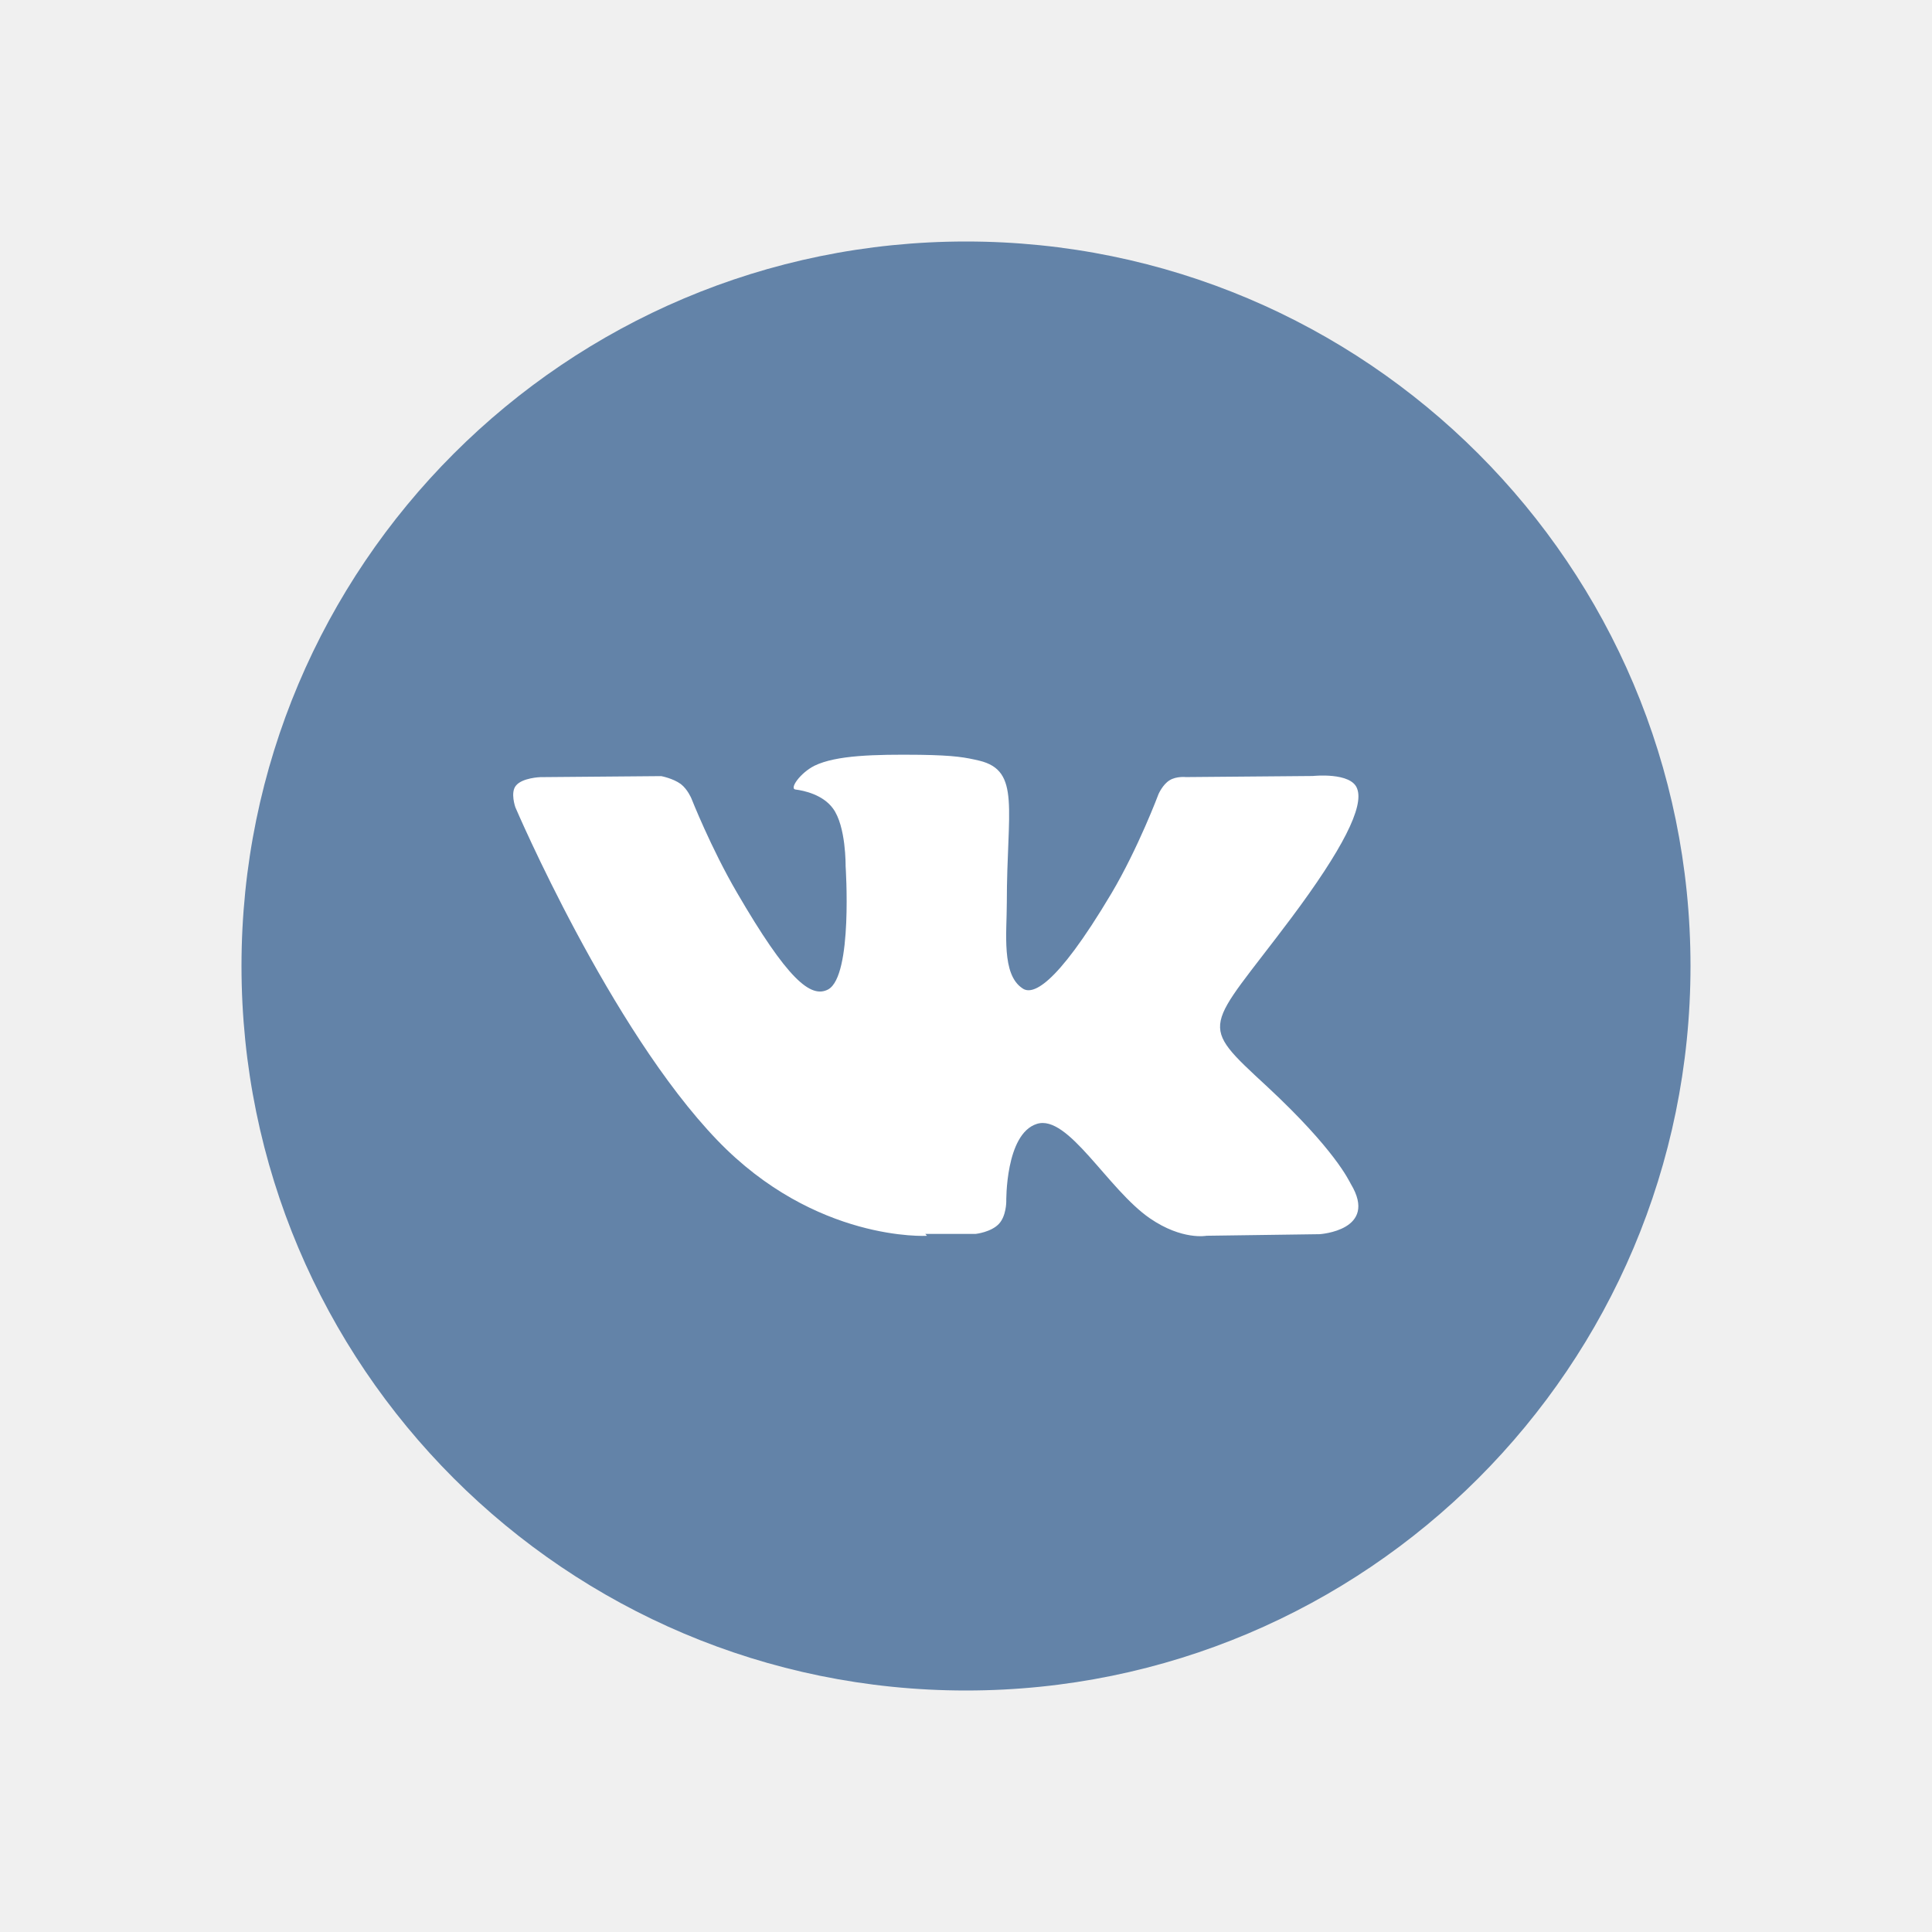
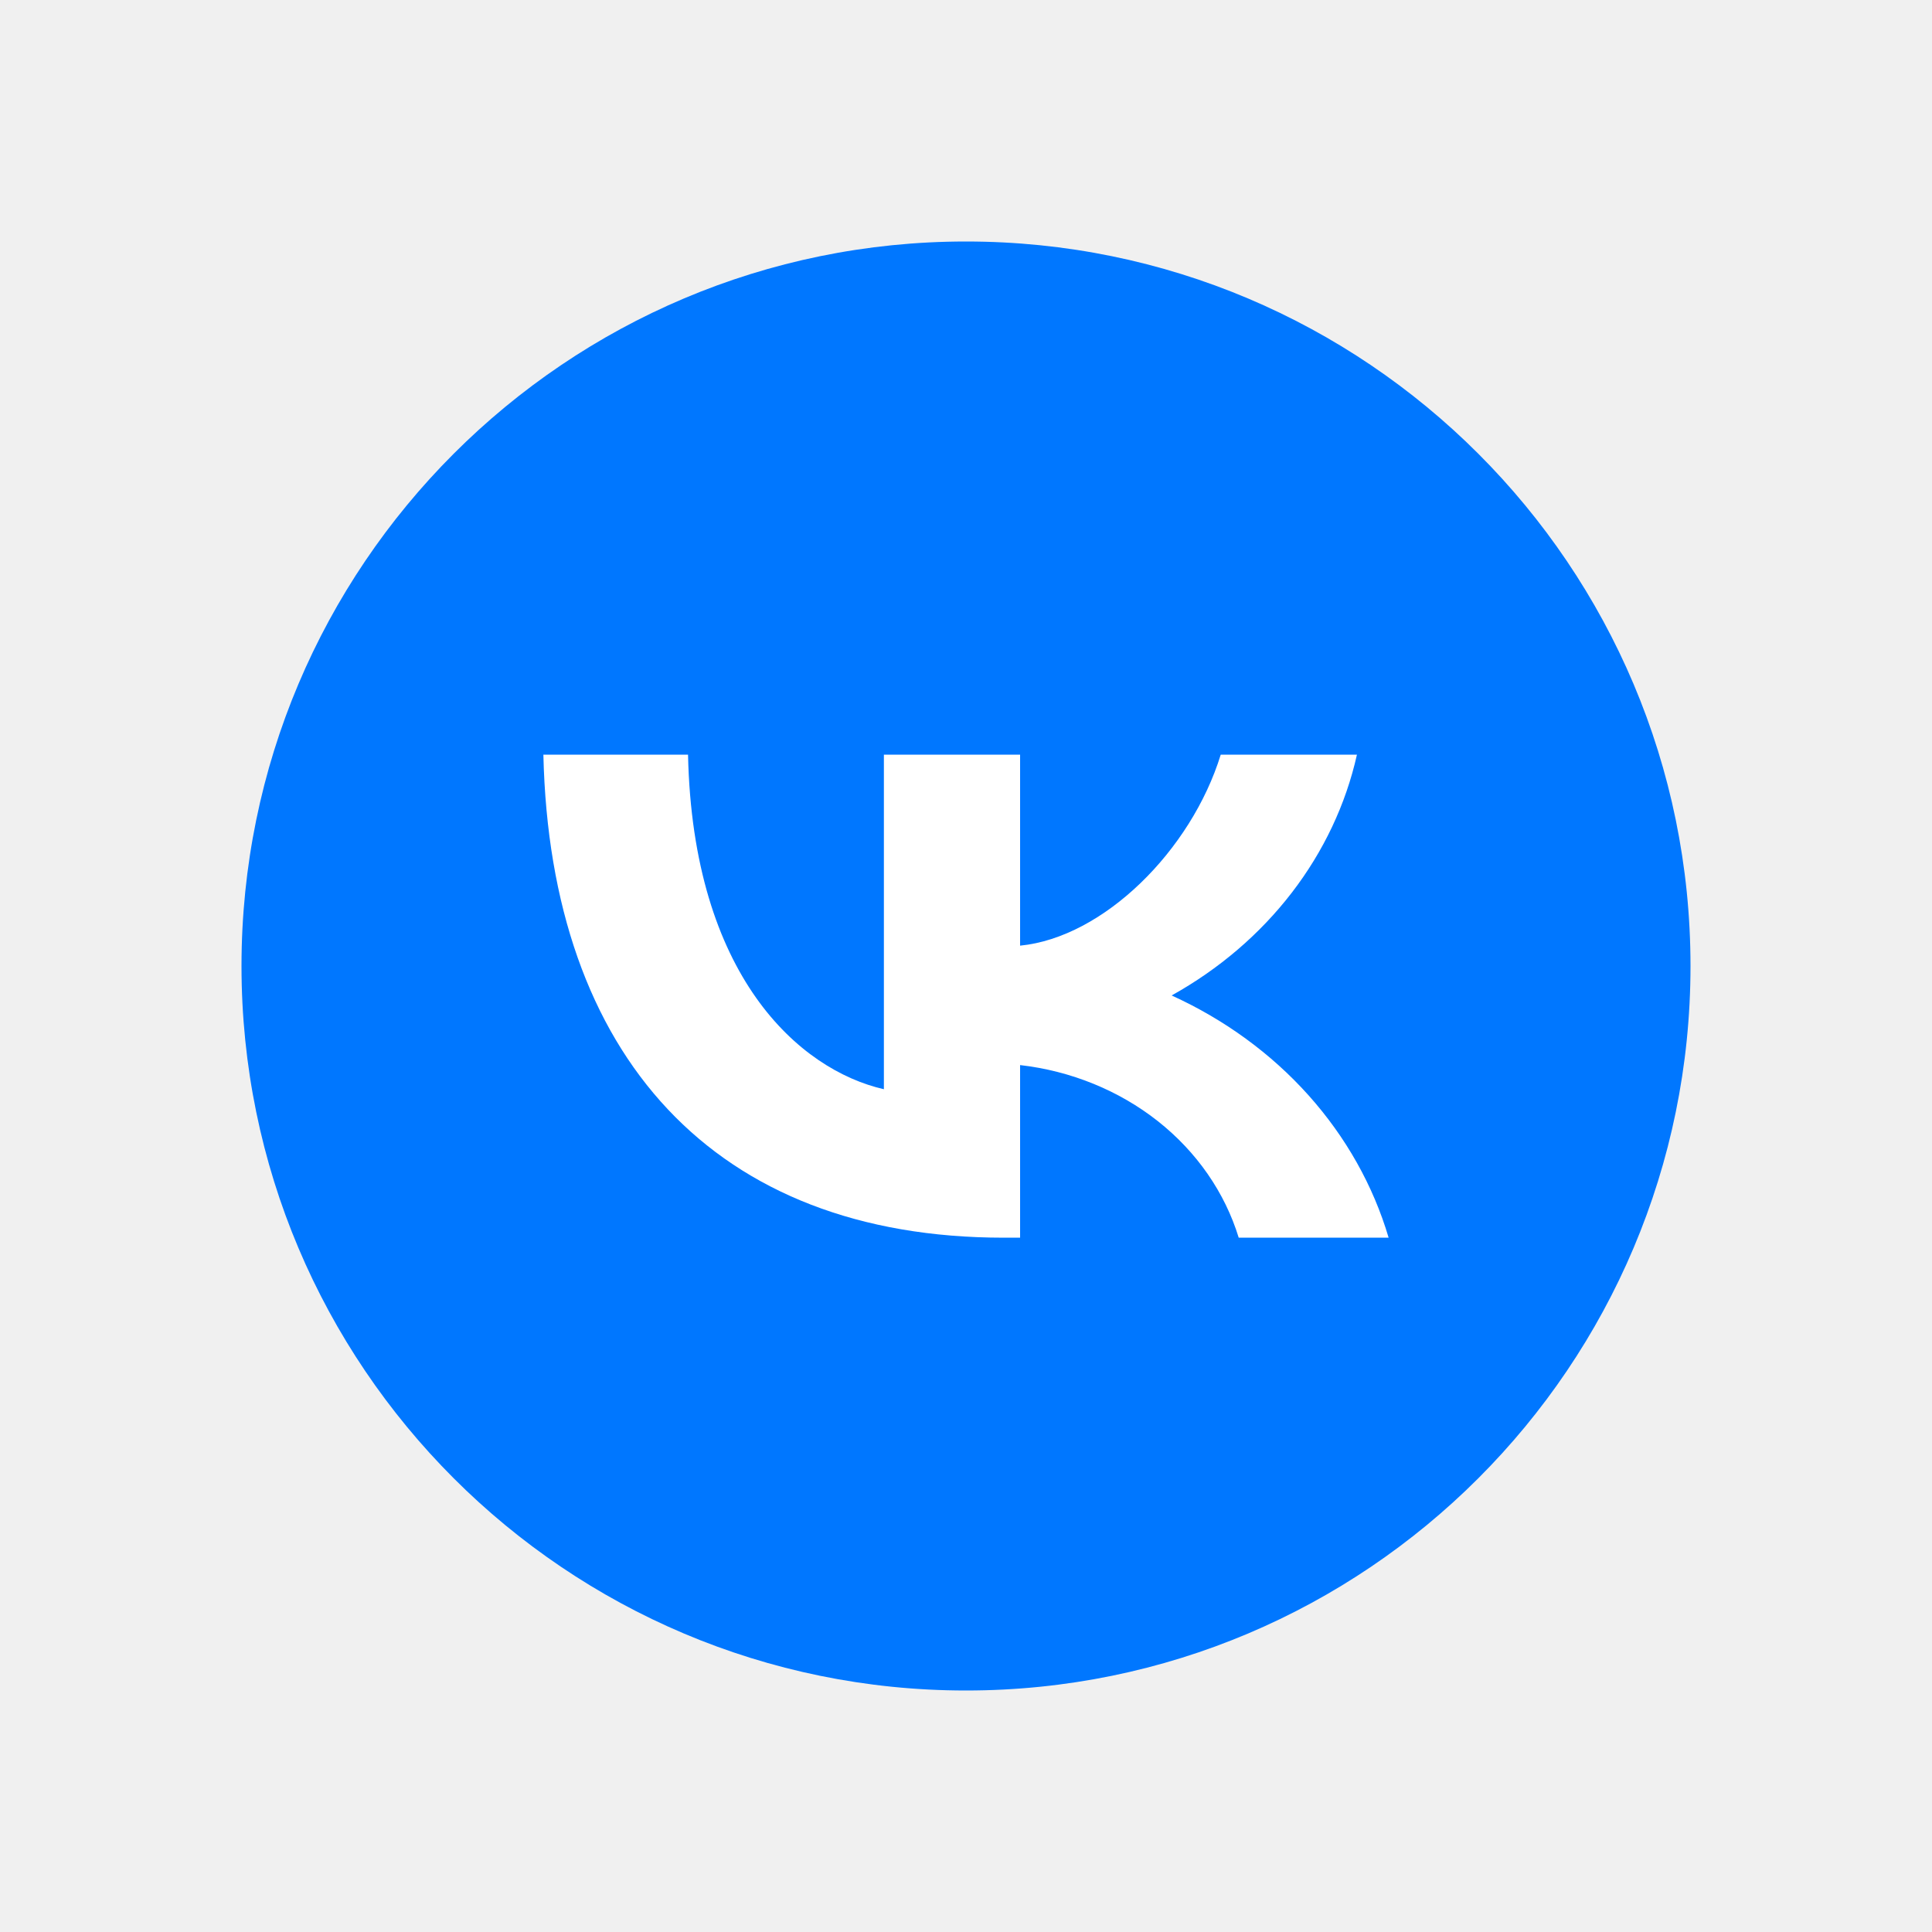
- <svg xmlns="http://www.w3.org/2000/svg" viewBox="0 0 32 32" version="1.1">
-   <defs />
-   <g id="Icons" stroke="none" stroke-width="1" fill="none" fill-rule="evenodd">
-     <g id="logo/24/vk">
-       <g id="vk" transform="translate(4, 4)">
-         <circle id="Oval-2-Copy-2" fill="#6383A8" cx="12" cy="12" r="12" />
-         <path d="M11.325,16.437 L12.163,16.437 C12.163,16.437 12.416,16.409 12.545,16.271 C12.667,16.142 12.667,15.904 12.667,15.904 C12.667,15.904 12.649,14.78 13.174,14.615 C13.692,14.451 14.348,15.7 15.047,16.18 C15.582,16.547 15.984,16.468 15.984,16.468 L17.857,16.442 C17.857,16.442 18.838,16.381 18.374,15.61 C18.339,15.549 18.111,15.042 16.991,14 C15.817,12.915 15.975,13.09 17.385,11.208 C18.242,10.062 18.593,9.361 18.479,9.064 C18.382,8.784 17.744,8.853 17.744,8.853 L15.643,8.871 C15.643,8.871 15.485,8.853 15.372,8.924 C15.258,8.993 15.189,9.152 15.189,9.152 C15.189,9.152 14.855,10.044 14.409,10.797 C13.462,12.389 13.086,12.476 12.937,12.371 C12.585,12.143 12.676,11.449 12.676,10.952 C12.676,9.412 12.911,8.765 12.22,8.599 C11.992,8.546 11.823,8.511 11.237,8.502 C10.485,8.494 9.85,8.508 9.49,8.683 C9.254,8.802 9.07,9.064 9.176,9.077 C9.316,9.094 9.63,9.162 9.796,9.39 C10.015,9.685 10.006,10.345 10.006,10.345 C10.006,10.345 10.129,12.162 9.717,12.388 C9.429,12.541 9.044,12.225 8.204,10.78 C7.775,10.045 7.451,9.223 7.451,9.223 C7.451,9.223 7.389,9.073 7.276,8.986 C7.144,8.89 6.951,8.855 6.951,8.855 L4.948,8.872 C4.948,8.872 4.65,8.882 4.546,9.012 C4.449,9.126 4.536,9.371 4.536,9.371 C4.536,9.371 6.103,13.038 7.88,14.885 C9.507,16.578 11.354,16.469 11.354,16.469 L11.325,16.437 Z" id="Shape" fill="#FFFFFF" fill-rule="nonzero" />
-       </g>
-     </g>
-   </g>
+ <svg xmlns="http://www.w3.org/2000/svg" viewBox="0 0 32 32" fill="none">
+   <path d="M16 28C22.627 28 28 22.627 28 16C28 9.373 22.627 4 16 4C9.373 4 4 9.373 4 16C4 22.627 9.373 28 16 28Z" fill="#0077FF" />
+   <path d="M16.625 20.5C11.842 20.5 9.114 17.497 9 12.5H11.396C11.475 16.168 13.241 17.721 14.64 18.041V12.5H16.896V15.663C18.278 15.527 19.73 14.086 20.219 12.5H22.475C22.291 13.322 21.923 14.101 21.395 14.787C20.867 15.473 20.19 16.052 19.406 16.488C20.281 16.886 21.053 17.449 21.673 18.141C22.292 18.833 22.745 19.637 23 20.5H20.517C20.287 19.75 19.822 19.079 19.178 18.57C18.534 18.062 17.74 17.738 16.896 17.641V20.5H16.625Z" fill="white" />
</svg>
